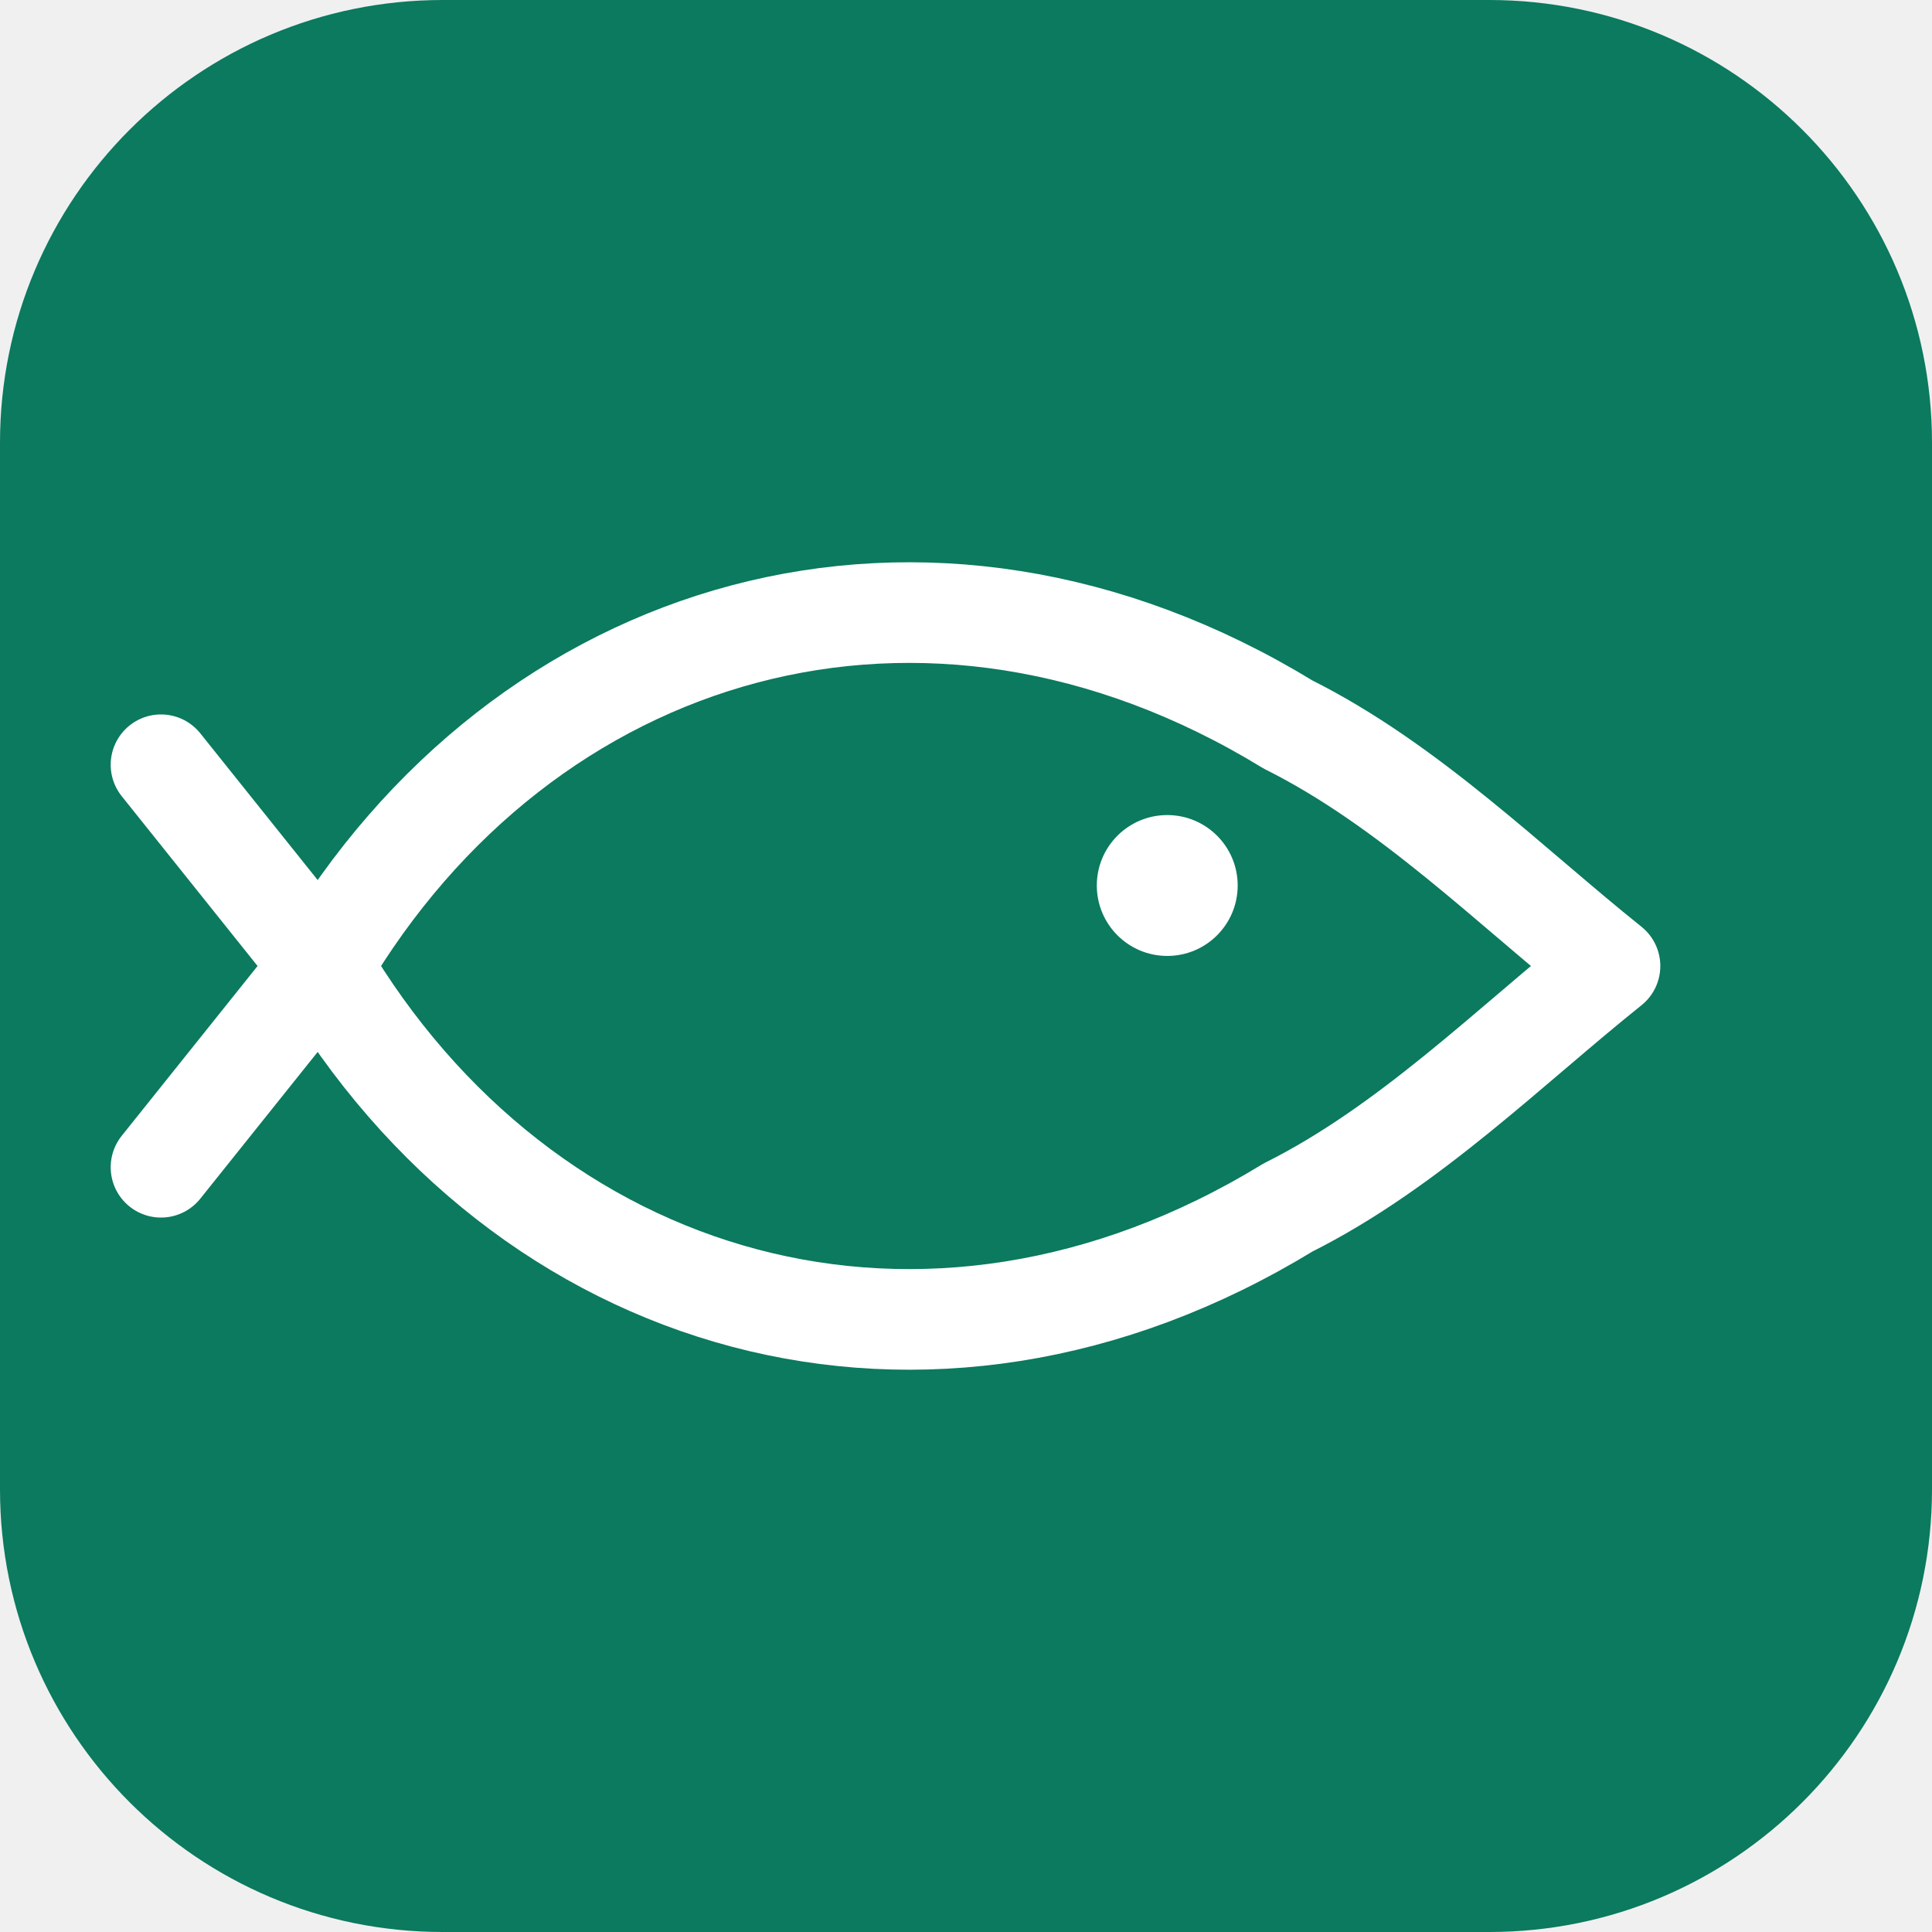
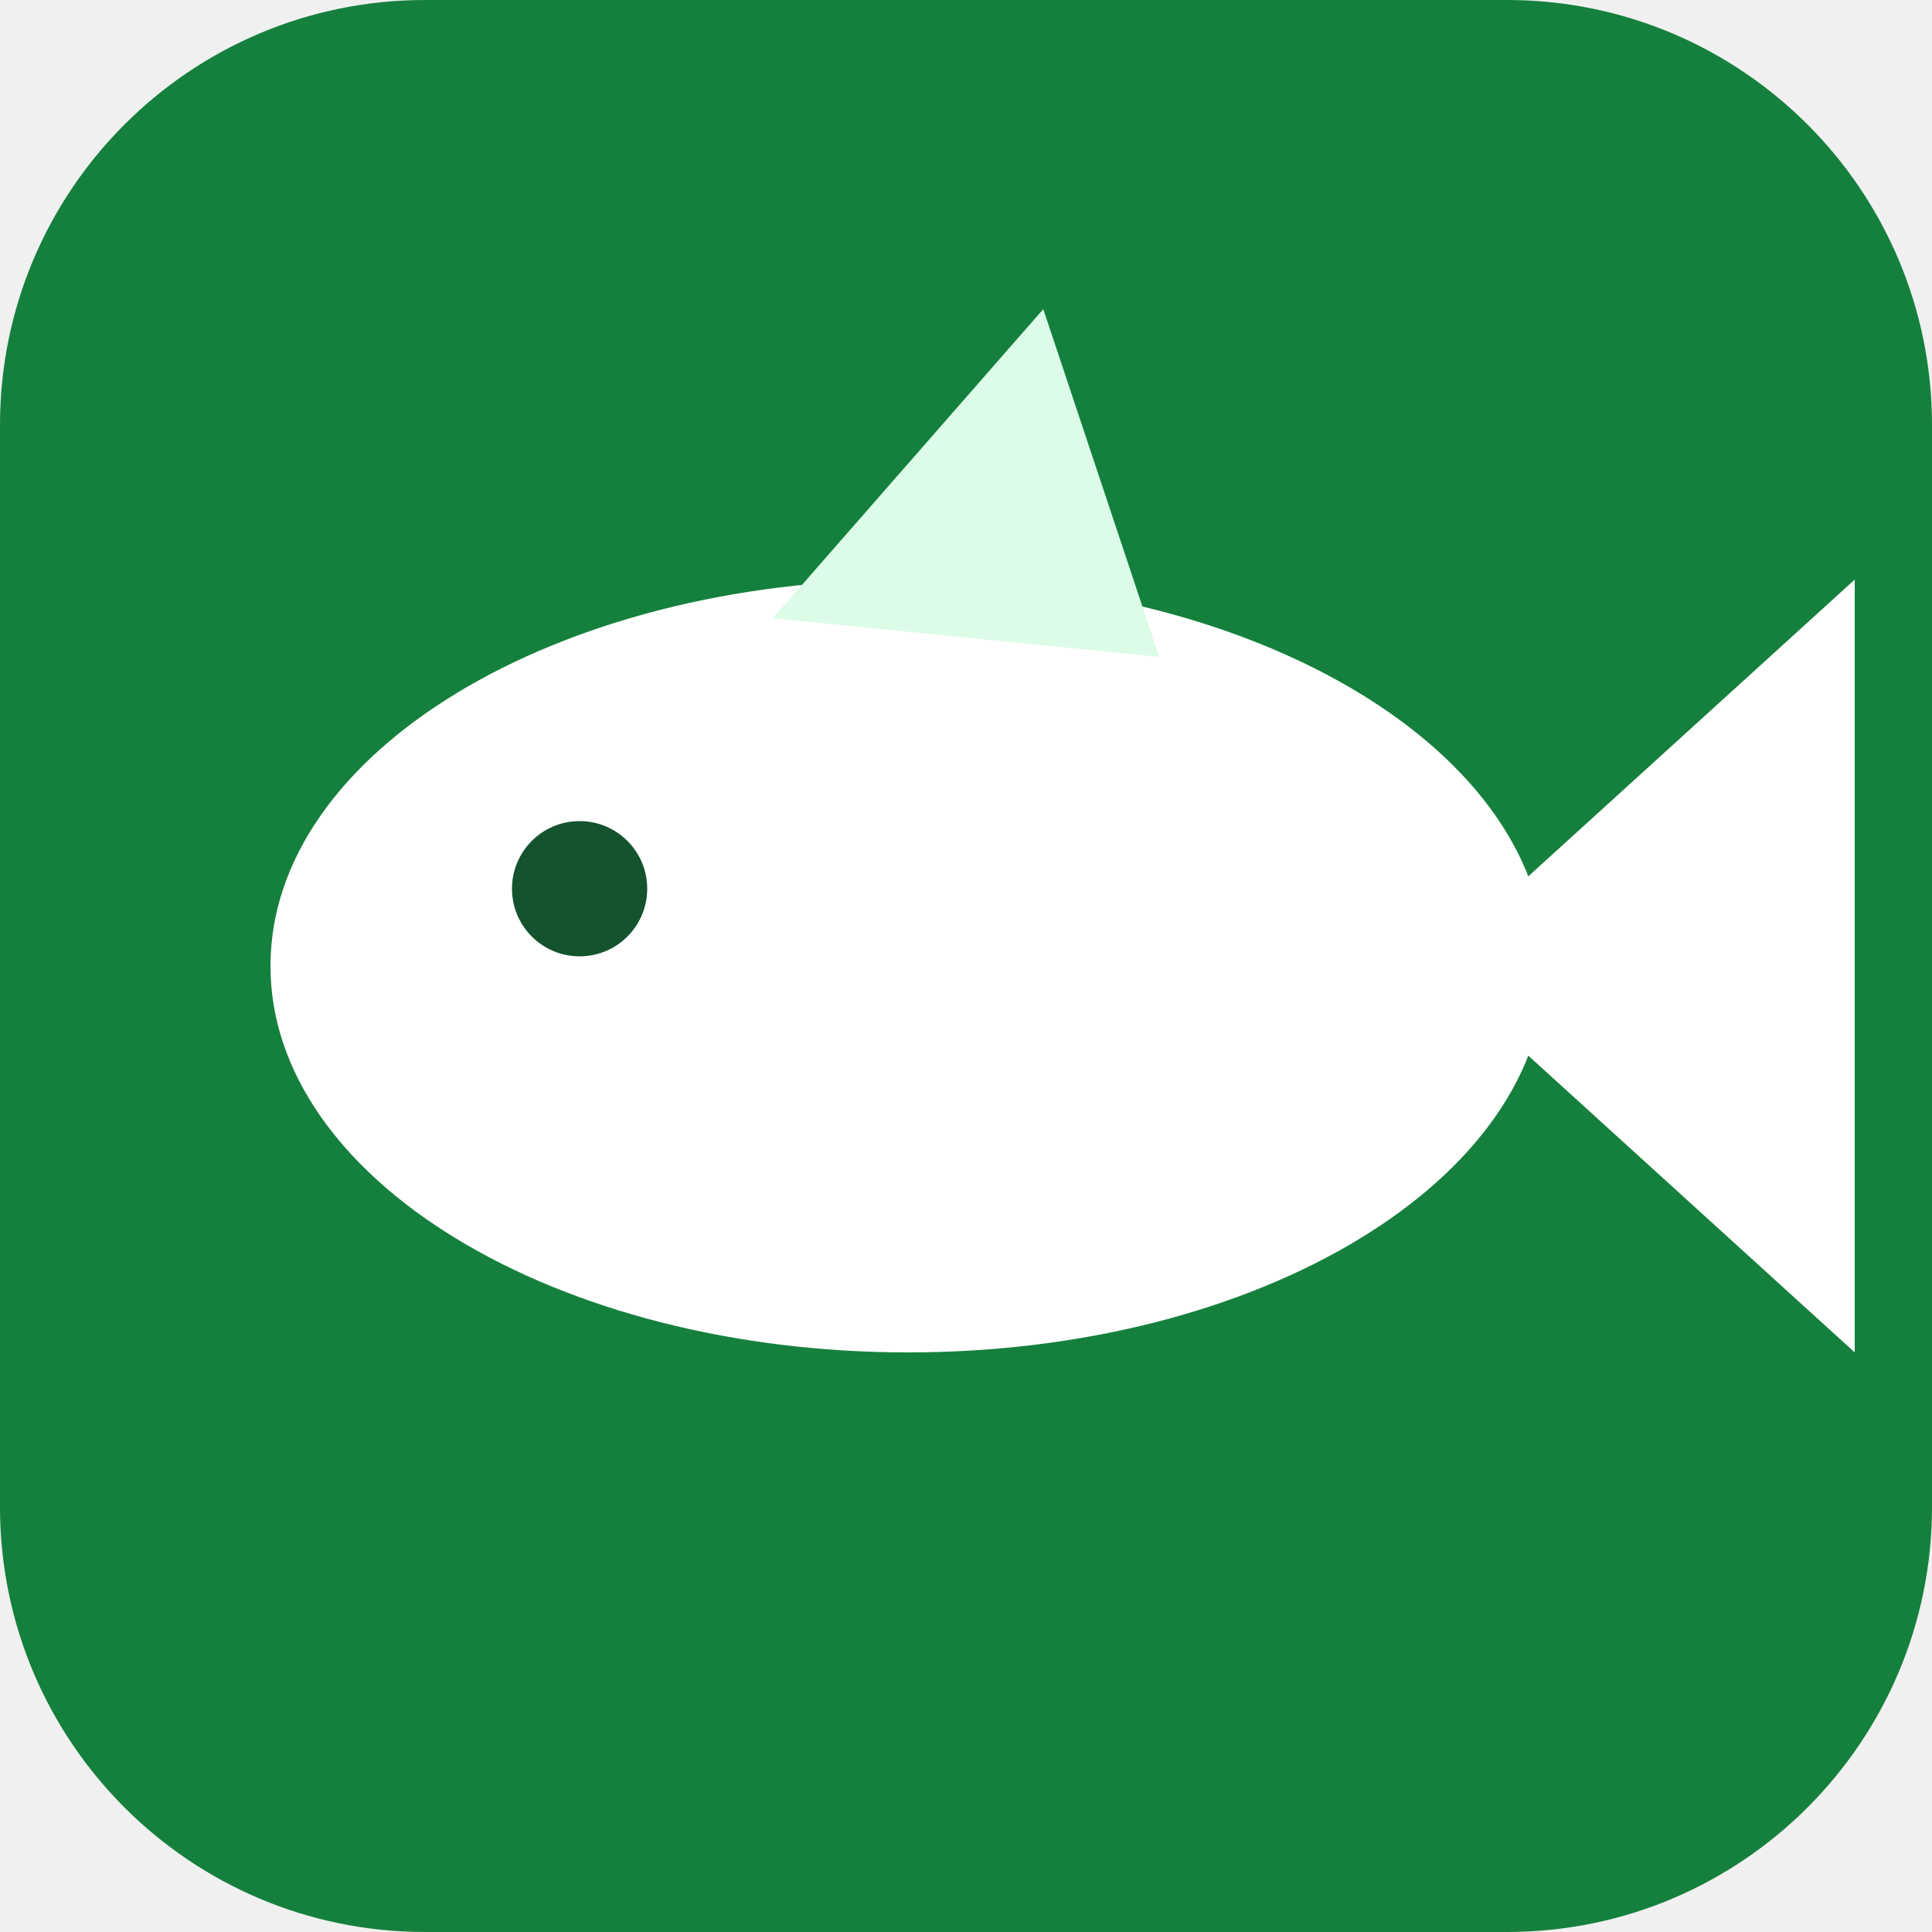
- <svg xmlns="http://www.w3.org/2000/svg" viewBox="0 0 96 96">
-   <rect width="96" height="96" rx="22" fill="#0b7a5f" />
-   <g fill="none" stroke="#fff" stroke-width="5" stroke-linecap="round" stroke-linejoin="round">
-     <path d="M16 48c10-17 30-23 48-12 6 3 11 8 16 12-5 4-10 9-16 12-18 11-38 5-48-12z" />
-     <path d="M16 48L8 38M16 48L8 58" />
-   </g>
-   <circle cx="58" cy="44" r="3.5" fill="#fff" />
+ <svg xmlns="http://www.w3.org/2000/svg" viewBox="0 0 100 100">
+   <rect width="100" height="100" rx="22" fill="#15803D" />
+   <ellipse cx="47" cy="50" rx="33" ry="20" fill="#fff" />
+   <polygon points="74,50 96,30 96,70" fill="#fff" />
+   <polygon points="40,32 54,16 60,34" fill="#DCFCE7" />
+   <circle cx="30" cy="46" r="3.5" fill="#14532D" />
</svg>
